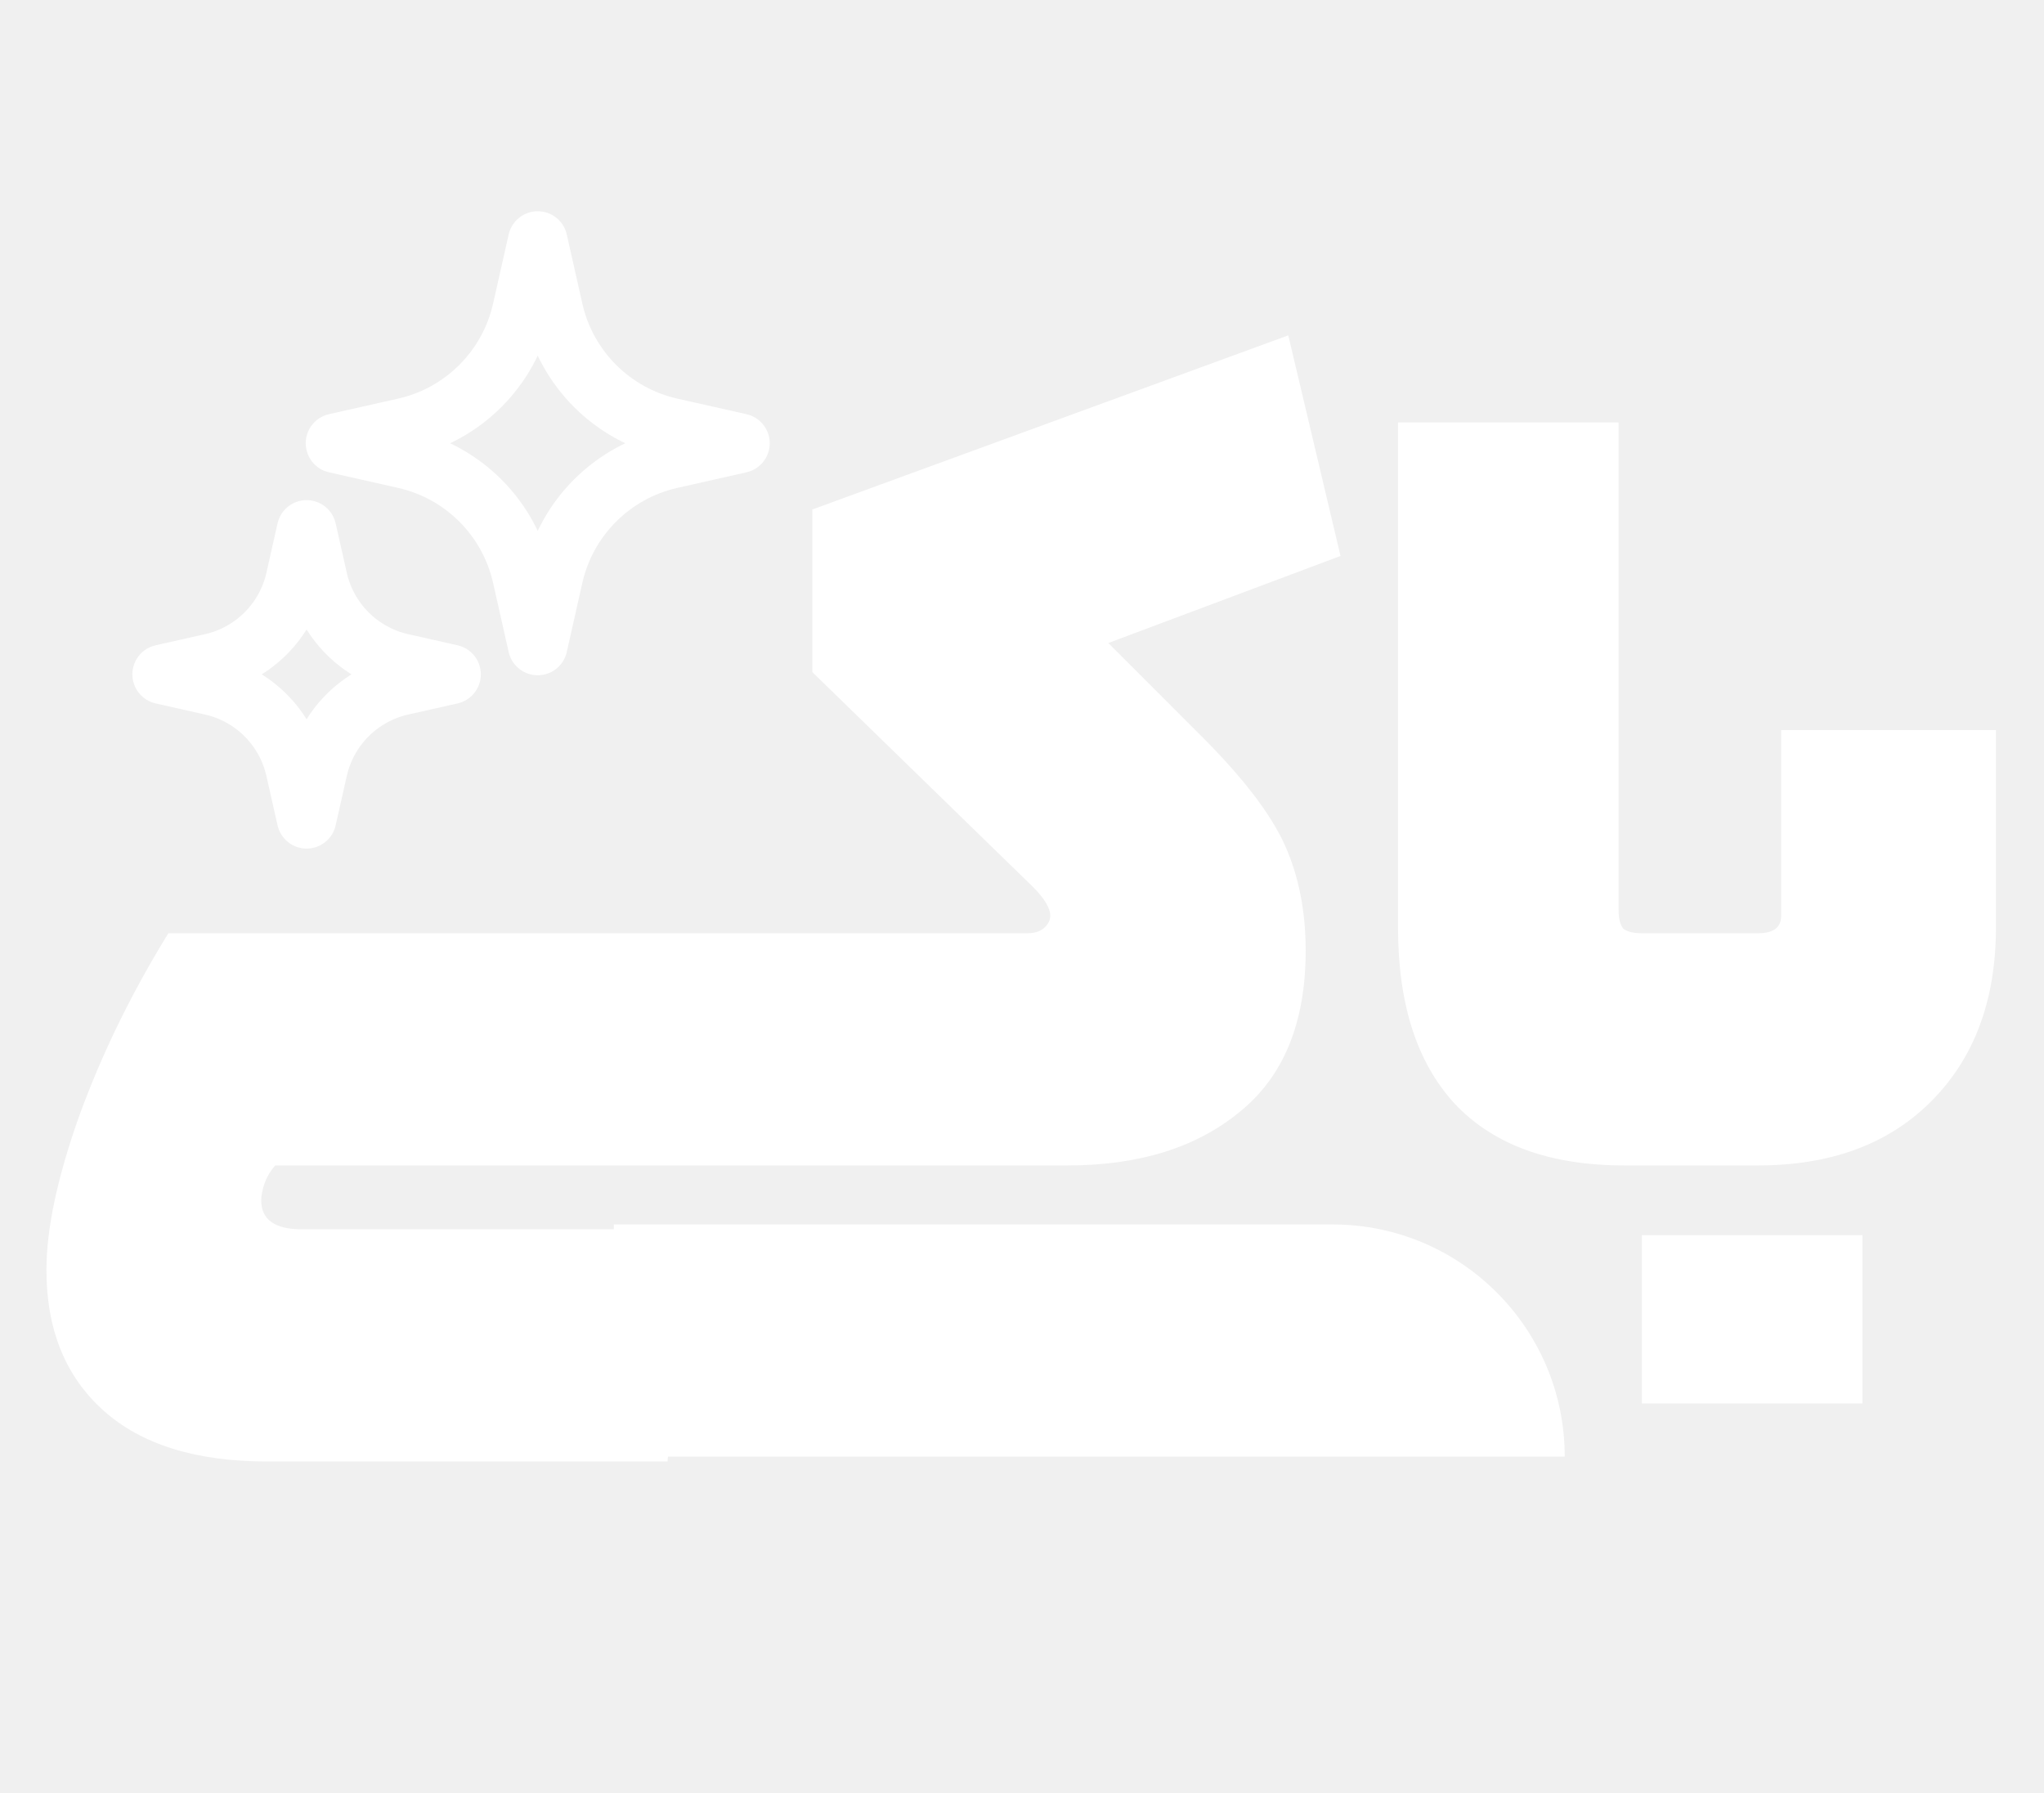
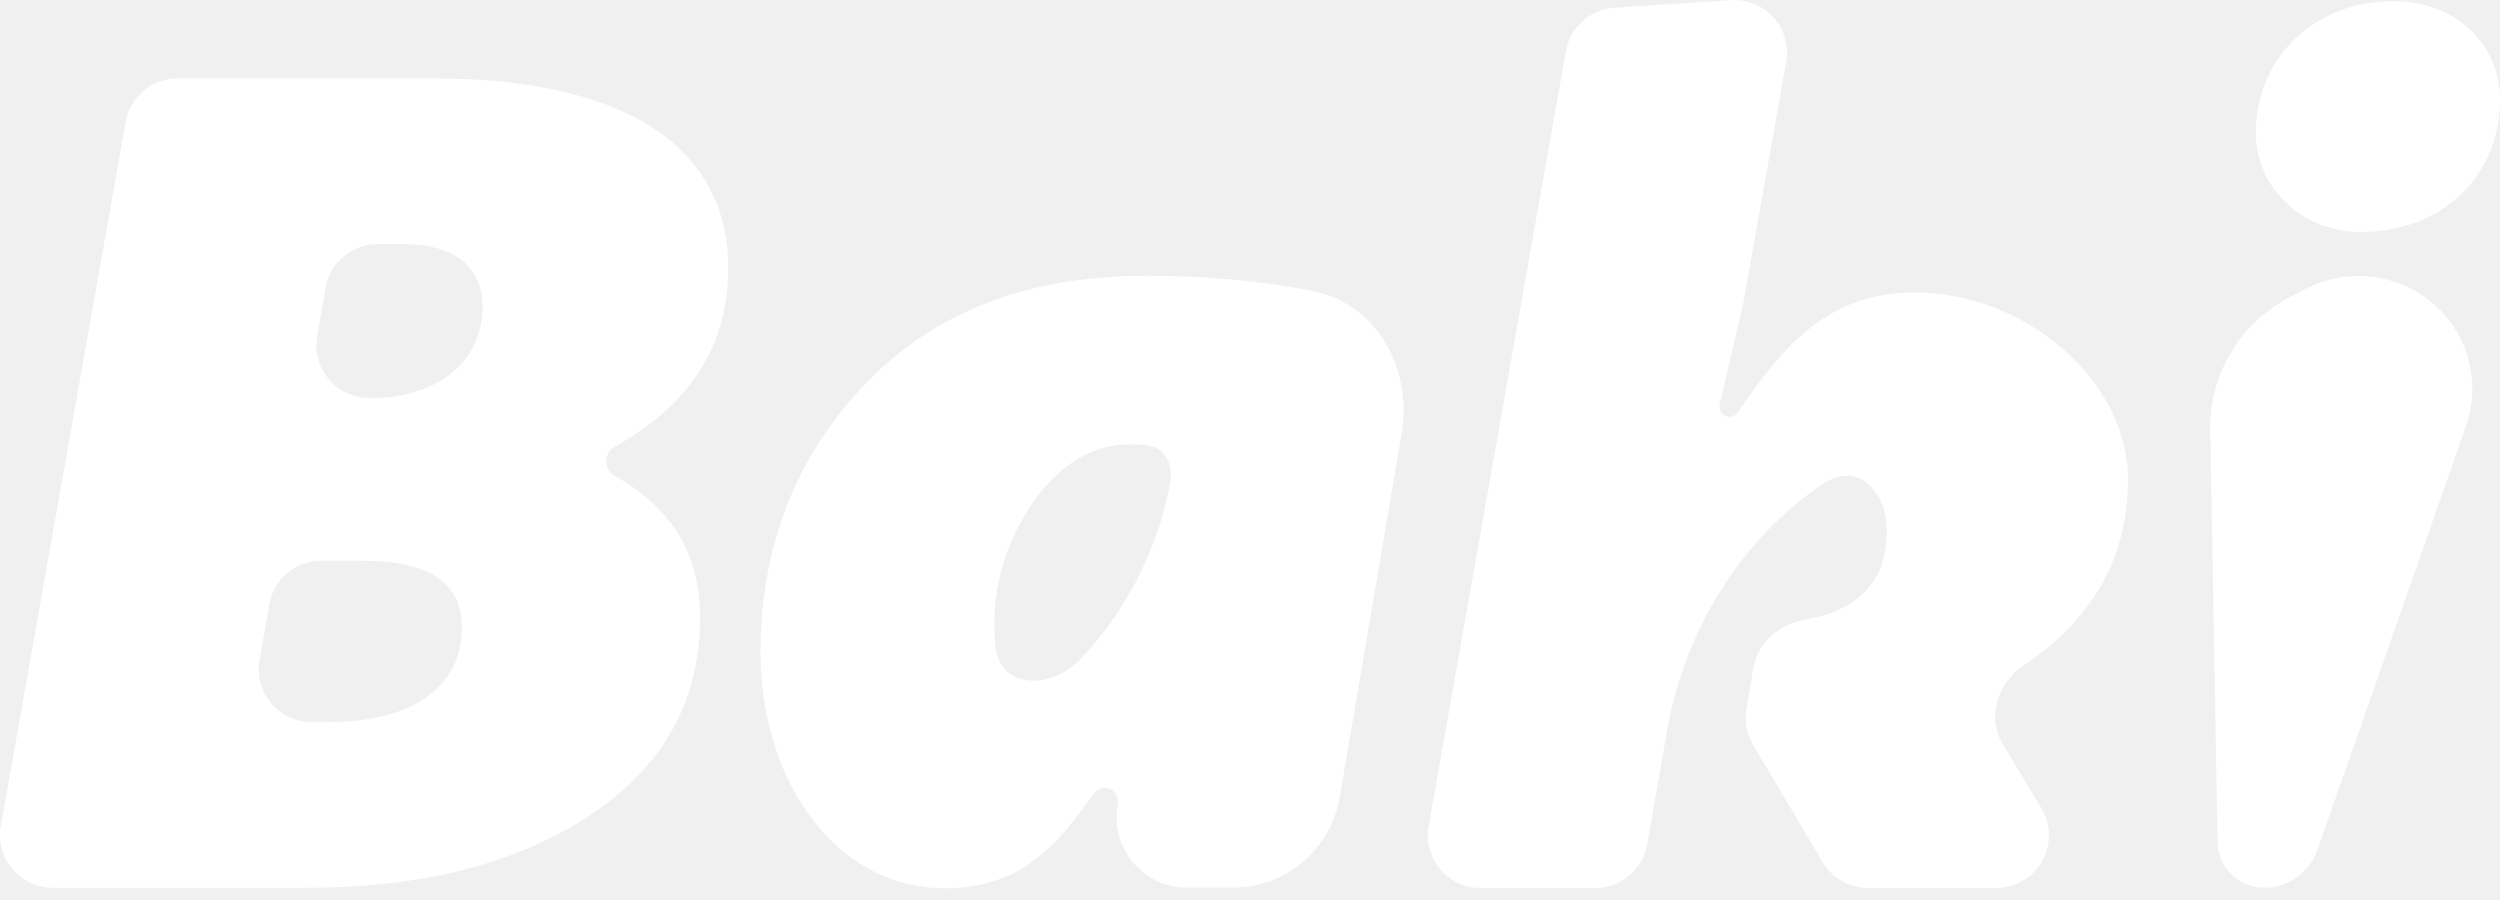
- <svg xmlns="http://www.w3.org/2000/svg" width="114" height="100" viewBox="0 0 114 100" fill="none">
-   <path d="M44.029 52.05C44.461 52.05 44.677 54.209 44.677 58.525C44.677 62.842 44.461 65 44.029 65H15.345C15.086 65.302 14.892 65.626 14.763 65.971C14.633 66.36 14.569 66.683 14.569 66.942C14.569 68.022 15.324 68.561 16.835 68.561H38.202L37.231 81.511H14.892C10.921 81.511 7.878 80.561 5.763 78.662C3.648 76.763 2.59 74.151 2.59 70.827C2.59 68.54 3.194 65.691 4.403 62.281C5.655 58.827 7.317 55.417 9.389 52.05H44.029ZM57.282 52.05C57.671 52.05 57.973 51.964 58.189 51.791C58.448 51.575 58.577 51.338 58.577 51.079C58.577 50.647 58.254 50.108 57.606 49.46L45.304 37.482V28.417L71.851 18.705L74.765 31.007L61.815 35.863L66.995 41.043C69.326 43.374 70.88 45.403 71.657 47.129C72.434 48.856 72.822 50.82 72.822 53.022C72.822 57.036 71.592 60.036 69.132 62.022C66.714 64.007 63.52 65 59.549 65H42.714C42.282 65 42.066 62.842 42.066 58.525C42.066 55.763 42.131 53.993 42.261 53.216C42.39 52.439 42.541 52.05 42.714 52.05H57.282ZM93.835 52.05C94.051 52.05 94.202 52.439 94.288 53.216C94.418 53.993 94.483 55.763 94.483 58.525C94.483 61.288 94.418 63.057 94.288 63.834C94.202 64.612 94.051 65 93.835 65H90.598C86.454 65 83.303 63.856 81.144 61.568C79.029 59.281 77.972 56 77.972 51.727V23.561H90.274V50.755C90.274 51.23 90.36 51.575 90.533 51.791C90.749 51.964 91.094 52.05 91.569 52.05H93.835ZM111.32 51.727C111.32 55.784 110.111 59.022 107.694 61.439C105.32 63.813 102.104 65 98.046 65H92.543C92.111 65 91.895 62.842 91.895 58.525C91.895 55.763 91.96 53.993 92.09 53.216C92.219 52.439 92.37 52.05 92.543 52.05H98.046C98.91 52.05 99.341 51.727 99.341 51.079V40.719H111.32V51.727ZM91.572 78.273V68.885H103.874V78.273H91.572Z" fill="white" />
-   <path d="M34.234 68.291H74.322C81.473 68.291 87.27 74.089 87.27 81.24H34.234V68.291Z" fill="white" />
-   <path d="M29.99 13.443L30.858 17.296C31.595 20.565 34.147 23.117 37.415 23.854L41.269 24.721L37.415 25.59C34.147 26.326 31.595 28.878 30.858 32.147L29.99 36L29.122 32.147C28.386 28.878 25.834 26.326 22.565 25.59L18.712 24.721L22.565 23.854C25.834 23.117 28.386 20.565 29.122 17.296L29.99 13.443Z" stroke="white" stroke-width="3.322" stroke-linejoin="round" />
-   <path d="M17.1 29.555L17.72 32.307C18.246 34.642 20.07 36.465 22.404 36.991L25.156 37.611L22.404 38.231C20.07 38.757 18.246 40.58 17.72 42.915L17.1 45.667L16.48 42.915C15.954 40.58 14.131 38.757 11.797 38.231L9.044 37.611L11.797 36.991C14.131 36.465 15.954 34.642 16.48 32.307L17.1 29.555Z" stroke="white" stroke-width="3.322" stroke-linejoin="round" />
+ <svg xmlns="http://www.w3.org/2000/svg" width="100" height="36" viewBox="0 0 100 36" fill="none">
+   <path d="M94.436 9.278C92.069 9.278 90.234 7.502 90.234 5.312C90.234 2.293 92.602 0.044 95.739 0.044C98.165 0.044 100 1.702 100 4.01C100 7.028 97.692 9.278 94.436 9.278ZM92.698 33.993C92.38 34.902 91.522 35.511 90.559 35.511C89.547 35.511 88.721 34.7 88.703 33.688L88.41 17.203C88.371 15.009 89.563 12.977 91.498 11.941L92.158 11.588C93.428 10.909 94.942 10.86 96.254 11.456C98.375 12.421 99.409 14.845 98.639 17.045L92.698 33.993Z" fill="white" />
+   <path d="M85.118 19.183C85.118 22.289 83.725 24.759 80.938 26.624C79.9 27.319 79.464 28.694 80.109 29.764L81.652 32.323C82.499 33.727 81.487 35.519 79.847 35.519H74.718C73.973 35.519 73.284 35.126 72.905 34.486L70.123 29.79C69.868 29.361 69.775 28.856 69.858 28.365L70.142 26.68C70.314 25.666 71.201 24.963 72.213 24.783C74.395 24.396 75.47 23.209 75.47 21.254C75.47 20.408 75.198 19.743 74.632 19.282C74.168 18.903 73.505 18.979 73.002 19.304C70.251 21.082 67.573 24.486 66.71 29.067L65.89 33.773C65.714 34.782 64.838 35.519 63.814 35.519H59.221C57.91 35.519 56.917 34.334 57.146 33.044L62.634 2.047C62.803 1.092 63.603 0.375 64.571 0.312L69.235 0.005C70.6 -0.085 71.688 1.129 71.448 2.476L69.729 12.139L68.791 16.165C68.686 16.614 69.254 16.865 69.516 16.485C71.128 14.142 72.814 11.975 75.944 11.725C80.546 11.357 85.118 14.98 85.118 19.183Z" fill="white" />
+   <path d="M45.87 11.03C48.278 11.03 50.497 11.237 52.517 11.642C55.094 12.159 56.506 14.762 56.065 17.354L53.588 31.894C53.232 33.981 51.424 35.507 49.307 35.507H47.487C45.722 35.507 44.389 33.907 44.708 32.17C44.817 31.578 44.079 31.271 43.733 31.764C42.367 33.71 41.003 35.291 38.412 35.507C33.608 35.909 30.422 31.369 30.422 26.106C30.422 21.849 31.842 18.243 34.624 15.346C37.406 12.449 41.135 11.03 45.87 11.03ZM39.815 25.846C39.991 27.534 41.992 27.618 43.177 26.403C44.851 24.687 46.312 22.147 46.817 19.248C46.923 18.61 46.617 17.943 45.98 17.832C45.736 17.789 45.482 17.77 45.219 17.77C43.739 17.77 42.437 18.538 41.372 20.017C40.306 21.554 39.773 23.209 39.773 24.983C39.773 25.294 39.787 25.581 39.815 25.846Z" fill="white" />
+   <path d="M24.573 17.875C24.139 18.116 24.149 18.79 24.583 19.031C26.864 20.3 28.004 22.183 28.004 24.679C28.004 27.994 26.584 30.598 23.683 32.551C20.783 34.505 16.995 35.511 12.26 35.511H2.108C0.797 35.511 -0.196 34.326 0.033 33.035L5.027 4.874C5.205 3.868 6.08 3.135 7.102 3.135H17.291C25.518 3.135 29.129 6.213 29.129 10.711C29.129 13.824 27.624 16.184 24.573 17.875ZM16.167 9.764H15.1C14.074 9.764 13.198 10.502 13.023 11.512L12.687 13.453C12.464 14.741 13.456 15.919 14.764 15.919H14.864C17.528 15.919 19.304 14.44 19.304 12.25C19.304 10.652 18.12 9.764 16.167 9.764ZM10.382 26.413C10.158 27.702 11.15 28.882 12.458 28.882H13.148C16.522 28.882 18.475 27.461 18.475 25.094C18.475 23.318 17.173 22.43 14.509 22.43H12.848C11.824 22.43 10.948 23.166 10.772 24.175L10.382 26.413Z" fill="white" />
</svg>
